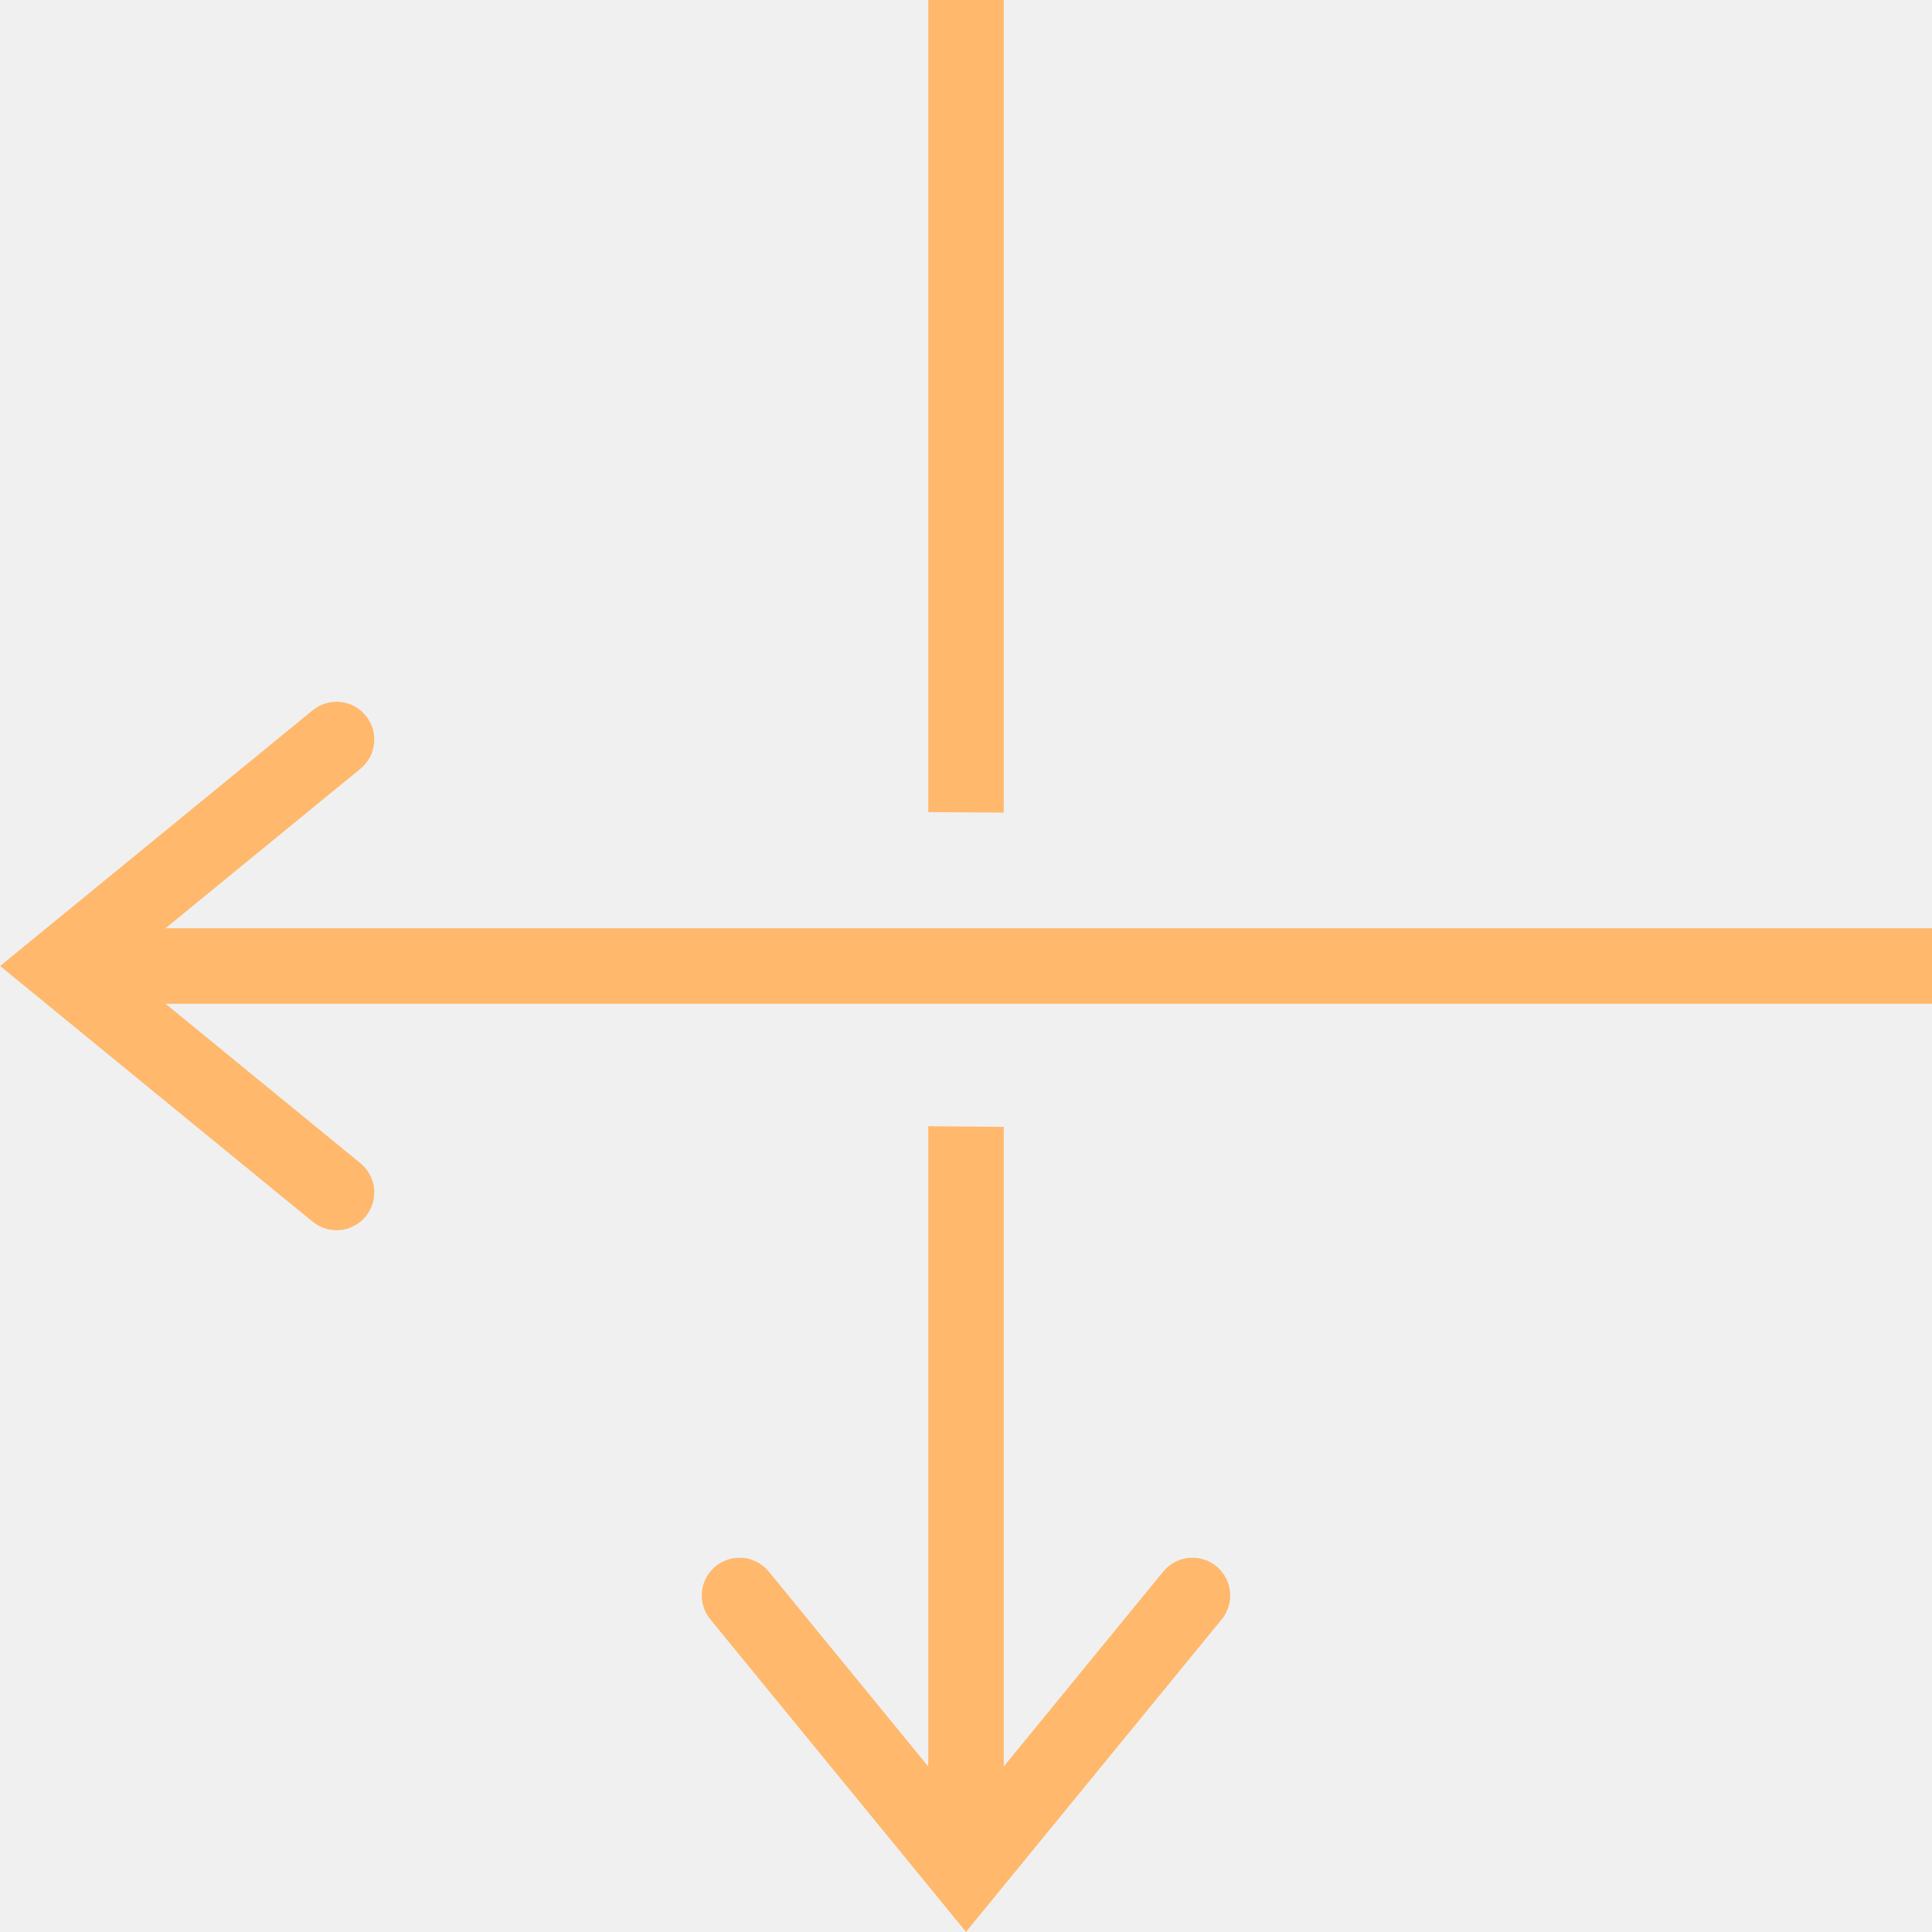
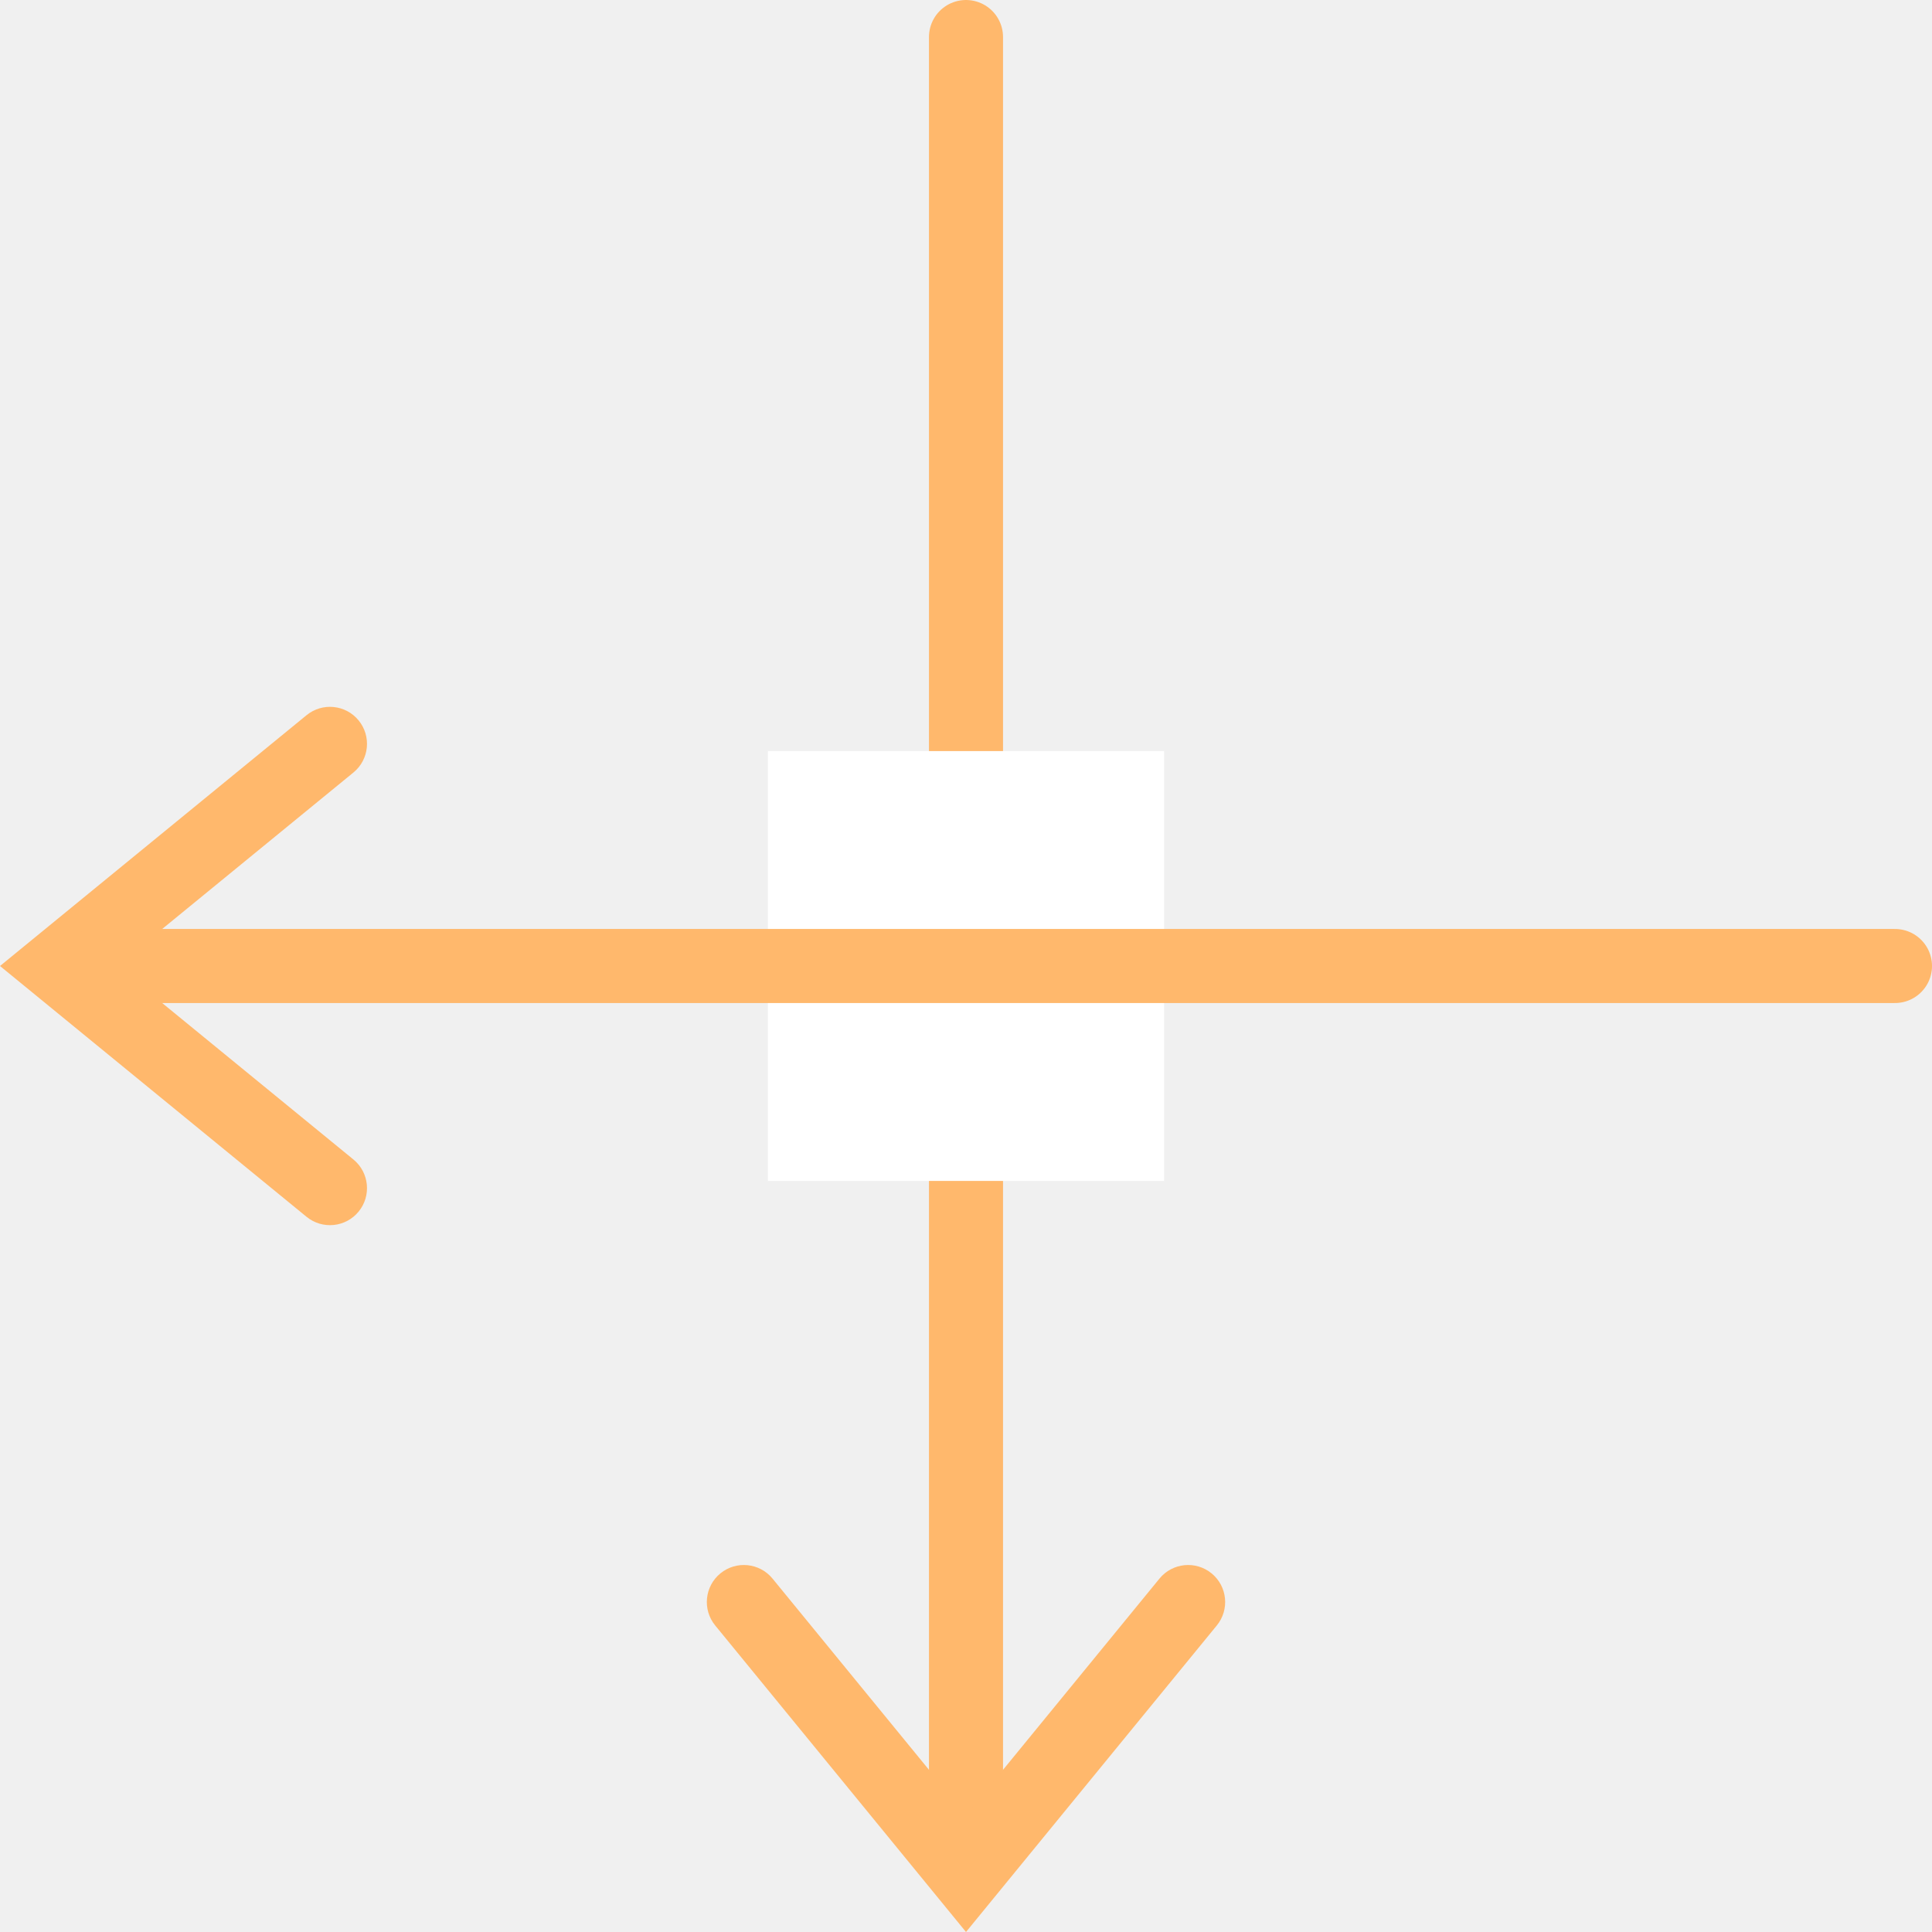
- <svg xmlns="http://www.w3.org/2000/svg" xmlns:ns1="http://vectornator.io" stroke-miterlimit="10" style="fill-rule:nonzero;clip-rule:evenodd;stroke-linecap:round;stroke-linejoin:round;" version="1.1" viewBox="0 0 1000 1000" xml:space="preserve">
-   <defs />
-   <g clip-path="url(#ArtboardFrame)" id="Layer-1" ns1:layerName="Layer 1">
-     <clipPath id="ClipPath">
-       <path d="M684.177 421.663L391.812 419.763L399.895 582.242L665.809 584.502L643.305 1159.11L191.246 1116.48L157.145-83.287L718.084-115.848L684.177 421.663Z" />
-     </clipPath>
-     <g clip-path="url(#ClipPath)">
-       <g opacity="1">
-         <path d="M500 949.543C500 864.05 500-2.13163e-14 500-2.13163e-14" fill="none" stroke="#ffb86c" stroke-linecap="butt" stroke-linejoin="miter" stroke-width="39.073" />
-         <g fill="#ffb86c" stroke="none">
-           <path d="M367.661 838.183L484.88 981.451L500 999.931L515.12 981.451L632.339 838.183C639.171 829.833 637.94 817.524 629.59 810.692C621.239 803.86 608.931 805.09 602.098 813.441L484.88 956.708L515.12 956.708L397.902 813.441C391.069 805.09 378.761 803.86 370.41 810.692C362.06 817.524 360.829 829.833 367.661 838.183Z" fill="#ffb86c" />
-         </g>
-       </g>
-     </g>
+ <svg xmlns="http://www.w3.org/2000/svg" stroke-miterlimit="10" style="clip-rule:evenodd;fill-rule:nonzero;stroke-linecap:round;stroke-linejoin:round" version="1.1" viewBox="0 0 1019.467 1019.467" xml:space="preserve" id="svg7">
+   <defs id="defs1" />
+   <g id="g8" transform="translate(9.733643,19.5364)">
+     <path d="M 500,949.543 C 500,864.05 500,0 500,0" fill="none" stroke="#ffb86c" stroke-linecap="butt" stroke-linejoin="miter" stroke-width="39.073" id="path2" style="clip-rule:evenodd;fill-rule:nonzero;stroke-linecap:round;stroke-linejoin:round" />
+     <path d="m 367.661,838.183 117.219,143.268 15.12,18.48 15.12,-18.48 117.219,-143.268 c 6.832,-8.35 5.601,-20.659 -2.749,-27.491 -8.351,-6.832 -20.659,-5.602 -27.492,2.749 L 484.88,956.708 h 30.24 L 397.902,813.441 c -6.833,-8.351 -19.141,-9.581 -27.492,-2.749 -8.35,6.832 -9.581,19.141 -2.749,27.491 z" fill="#ffb86c" id="path3" style="clip-rule:evenodd;fill-rule:nonzero;stroke-linecap:round;stroke-linejoin:round" />
  </g>
-   <g clip-path="url(#ArtboardFrame)" id="Layer-2" ns1:layerName="Layer 2">
-     <g opacity="1">
-       <path d="M50.457 500C135.95 500 1000 500 1000 500" fill="none" stroke="#ffb86c" stroke-linecap="butt" stroke-linejoin="miter" stroke-width="39.073" />
-       <g fill="#ffb86c" stroke="none">
-         <path d="M161.817 367.661L18.549 484.88L0.069 500L18.549 515.12L161.817 632.339C170.167 639.171 182.476 637.94 189.308 629.59C196.14 621.239 194.91 608.931 186.559 602.098L43.292 484.88L43.292 515.12L186.559 397.902C194.91 391.069 196.14 378.761 189.308 370.41C182.476 362.06 170.167 360.829 161.817 367.661Z" fill="#ffb86c" />
-       </g>
-     </g>
+   <path id="rect8" style="fill:#ffffff;stroke-dashoffset:130.744;paint-order:stroke markers fill" d="M 405.197,396.321 H 614.27 V 623.146 H 405.197 Z" />
+   <g id="g7" transform="translate(-0.0690475,9.733704)">
+     <path d="M 161.817,367.661 18.549,484.88 0.069,500 18.549,515.12 161.817,632.339 c 8.35,6.832 20.659,5.601 27.491,-2.749 6.832,-8.351 5.602,-20.659 -2.749,-27.492 L 43.292,484.88 v 30.24 L 186.559,397.902 c 8.351,-6.833 9.581,-19.141 2.749,-27.492 -6.832,-8.35 -19.141,-9.581 -27.491,-2.749 z" fill="#ffb86c" id="path6" style="clip-rule:evenodd;fill-rule:nonzero;stroke-linecap:round;stroke-linejoin:round" />
+     <path d="M 50.457,500 C 135.95,500 1000,500 1000,500" fill="none" stroke="#ffb86c" stroke-linecap="butt" stroke-linejoin="miter" stroke-width="39.073" id="path5" style="clip-rule:evenodd;fill-rule:nonzero;stroke-linecap:round;stroke-linejoin:round" />
  </g>
</svg>
